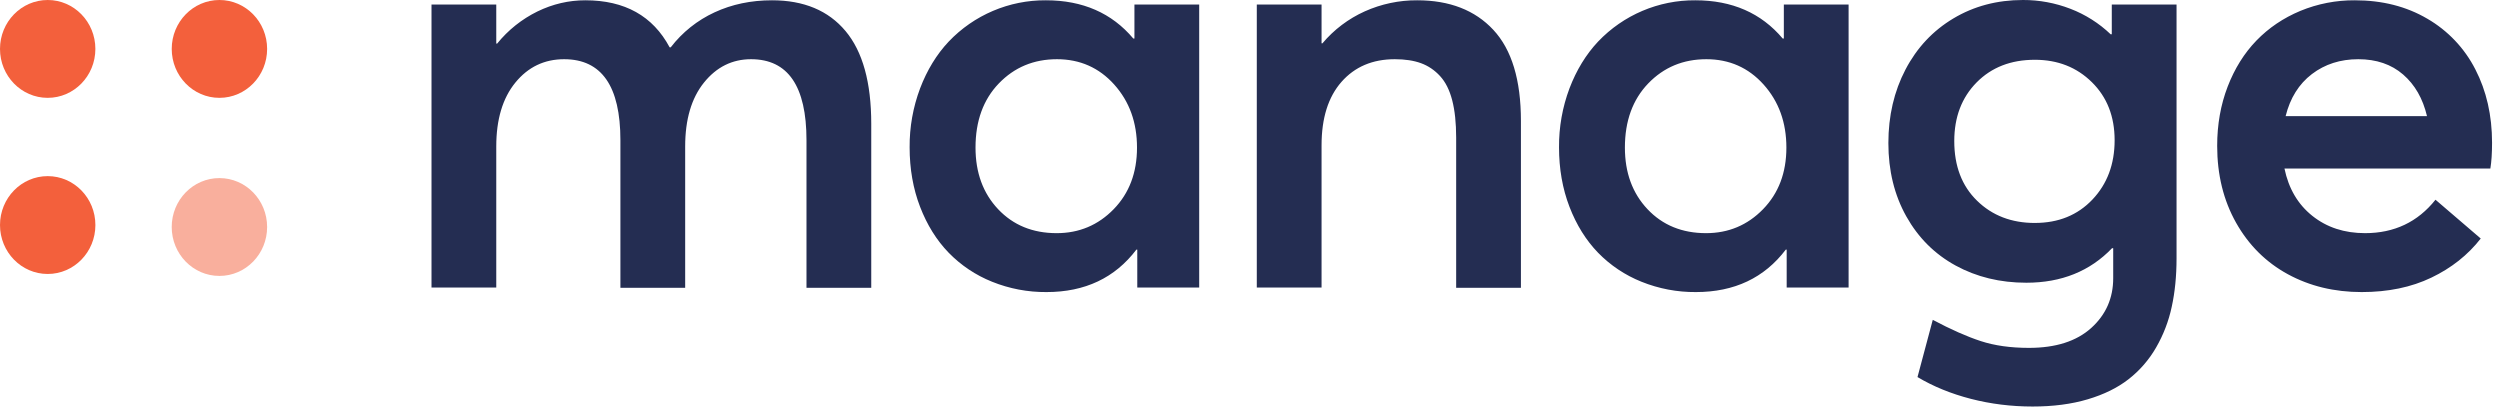
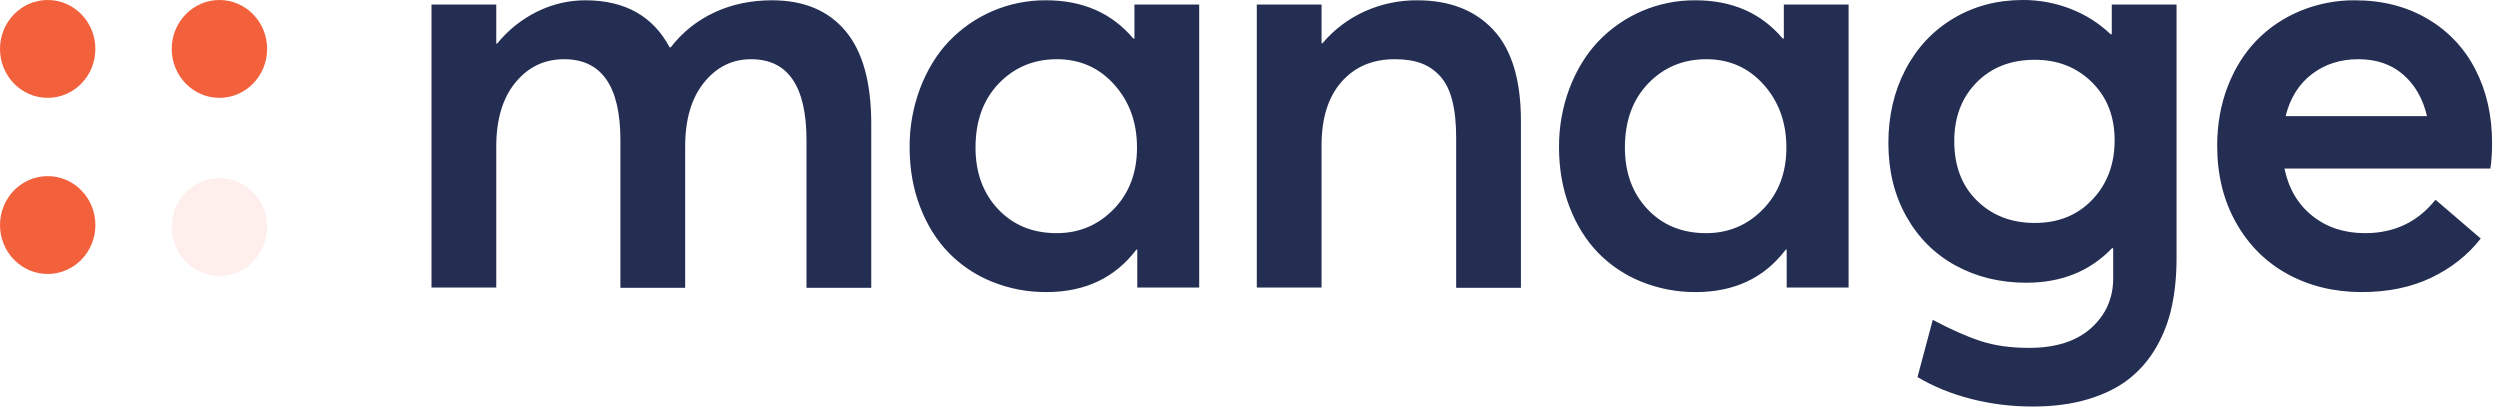
<svg xmlns="http://www.w3.org/2000/svg" width="146" height="24">
  <g fill="none" fill-rule="evenodd">
    <path fill="#242D52" fill-rule="nonzero" d="M40.014 16.809V8.553c0-1.577.366-2.82 1.098-3.73.733-.91 1.65-1.365 2.75-1.365 2.158 0 3.237 1.577 3.237 4.731v8.62h3.782v-9.58c0-2.415-.5-4.22-1.503-5.417C48.376.615 46.945.017 45.084.017c-1.222 0-2.34.234-3.352.703a6.833 6.833 0 00-2.56 2.043h-.066C38.126.932 36.486.017 34.184.017c-.969 0-1.902.217-2.799.653a6.976 6.976 0 00-2.353 1.878h-.05V.265H25.2v16.527h3.782V8.553c0-1.577.372-2.82 1.115-3.73.743-.91 1.693-1.365 2.849-1.365 2.19 0 3.286 1.577 3.286 4.731v8.62h3.782zm21.101.248c2.246 0 3.997-.827 5.252-2.482h.05v2.217h3.616V.265h-3.782V2.25h-.066C64.93.761 63.23.017 61.082.017a7.76 7.76 0 00-5.681 2.415c-.705.75-1.26 1.66-1.668 2.73a9.589 9.589 0 00-.611 3.44c0 1.258.203 2.416.61 3.475.408 1.059.964 1.952 1.669 2.68a7.348 7.348 0 002.535 1.696 8.325 8.325 0 003.18.604zm.595-3.441c-1.399 0-2.538-.466-3.419-1.398-.88-.932-1.321-2.132-1.321-3.599 0-1.555.454-2.804 1.362-3.747.909-.943 2.04-1.414 3.394-1.414 1.343 0 2.458.493 3.345 1.48.886.988 1.33 2.215 1.33 3.681 0 1.467-.455 2.667-1.363 3.599-.909.932-2.018 1.398-3.328 1.398zm27.112 3.193V7.064c0-2.393-.536-4.166-1.61-5.319C86.14.593 84.655.017 82.762.017a7.373 7.373 0 00-3.056.645 6.958 6.958 0 00-2.477 1.87h-.05V.264h-3.782v16.527h3.782V8.487c0-1.588.388-2.823 1.164-3.706.777-.882 1.814-1.323 3.113-1.323.595 0 1.104.077 1.528.231.424.155.796.406 1.115.753.32.348.556.819.71 1.415.154.595.231 1.323.231 2.183v8.769h3.782zm10.218.248c2.246 0 3.996-.827 5.252-2.482h.05v2.217h3.616V.265h-3.782V2.25h-.066C102.855.761 101.154.017 99.007.017a7.76 7.76 0 00-5.682 2.415c-.704.75-1.26 1.66-1.668 2.73a9.589 9.589 0 00-.61 3.44c0 1.258.203 2.416.61 3.475.408 1.059.964 1.952 1.668 2.68a7.348 7.348 0 002.536 1.696 8.325 8.325 0 003.179.604zm.594-3.441c-1.398 0-2.538-.466-3.418-1.398-.881-.932-1.322-2.132-1.322-3.599 0-1.555.455-2.804 1.363-3.747.908-.943 2.04-1.414 3.394-1.414 1.343 0 2.458.493 3.344 1.48.886.988 1.33 2.215 1.33 3.681 0 1.467-.455 2.667-1.363 3.599-.908.932-2.018 1.398-3.328 1.398zm19.07 10.125c1.2 0 2.274-.14 3.22-.422.947-.281 1.743-.673 2.387-1.175a6.385 6.385 0 001.602-1.844 8.14 8.14 0 00.916-2.383c.188-.86.281-1.803.281-2.829V.265h-3.782v1.737h-.066a7.059 7.059 0 00-2.353-1.49A7.62 7.62 0 00118.142 0c-1.508 0-2.862.358-4.062 1.075-1.2.717-2.134 1.713-2.8 2.987-.666 1.273-.999 2.705-.999 4.293 0 1.61.35 3.038 1.049 4.285.699 1.246 1.66 2.203 2.882 2.87 1.222.667 2.598 1.001 4.129 1.001 2.047 0 3.716-.673 5.004-2.018h.066v1.753c0 1.17-.43 2.14-1.288 2.912-.86.772-2.07 1.158-3.634 1.158-1.068 0-2.006-.132-2.816-.397-.809-.265-1.742-.678-2.799-1.24l-.892 3.341c.925.552 1.966.976 3.122 1.274 1.156.298 2.356.447 3.6.447zm.132-10.72c-1.365 0-2.491-.434-3.377-1.3-.887-.865-1.33-2.026-1.33-3.482 0-1.4.435-2.542 1.305-3.425.87-.882 2.004-1.323 3.402-1.323 1.332 0 2.442.435 3.328 1.307.886.871 1.33 2.002 1.33 3.391 0 1.401-.433 2.556-1.297 3.466-.864.91-1.985 1.365-3.361 1.365zm19.086 4.036c1.542 0 2.899-.281 4.071-.844 1.173-.562 2.133-1.323 2.882-2.283l-2.642-2.266c-1.035 1.301-2.406 1.952-4.113 1.952-1.21 0-2.237-.337-3.08-1.01-.842-.672-1.384-1.593-1.627-2.762h12.024c.066-.397.099-.9.099-1.506 0-1.599-.325-3.027-.975-4.285a7.198 7.198 0 00-2.807-2.961c-1.222-.717-2.632-1.075-4.228-1.075a8.191 8.191 0 00-3.188.62c-.99.414-1.844.99-2.56 1.729-.715.739-1.277 1.638-1.684 2.696-.407 1.06-.611 2.212-.611 3.458 0 1.688.369 3.185 1.106 4.492.738 1.307 1.746 2.308 3.023 3.003 1.277.695 2.714 1.042 4.31 1.042zm3.815-10.274h-8.257c.264-1.059.776-1.878 1.535-2.457.76-.579 1.663-.868 2.709-.868 1.057 0 1.93.298 2.618.893.688.596 1.153 1.406 1.395 2.432z" />
    <g fill="#F3603C">
      <path d="M2.786 10.286c1.538 0 2.785 1.279 2.785 2.857C5.571 14.72 4.324 16 2.786 16 1.247 16 0 14.72 0 13.143c0-1.578 1.247-2.857 2.786-2.857zM2.786 0C4.324 0 5.57 1.28 5.57 2.857c0 1.578-1.247 2.857-2.785 2.857C1.247 5.714 0 4.435 0 2.857 0 1.28 1.247 0 2.786 0zm10.028 0C14.353 0 15.6 1.28 15.6 2.857c0 1.578-1.247 2.857-2.786 2.857-1.538 0-2.785-1.279-2.785-2.857C10.029 1.28 11.276 0 12.814 0z" />
-       <ellipse cx="12.814" cy="13.257" opacity=".5" rx="2.786" ry="2.857" />
+       <ellipse cx="12.814" cy="13.257" opacity=".1" rx="2.786" ry="2.857" />
    </g>
  </g>
</svg>
